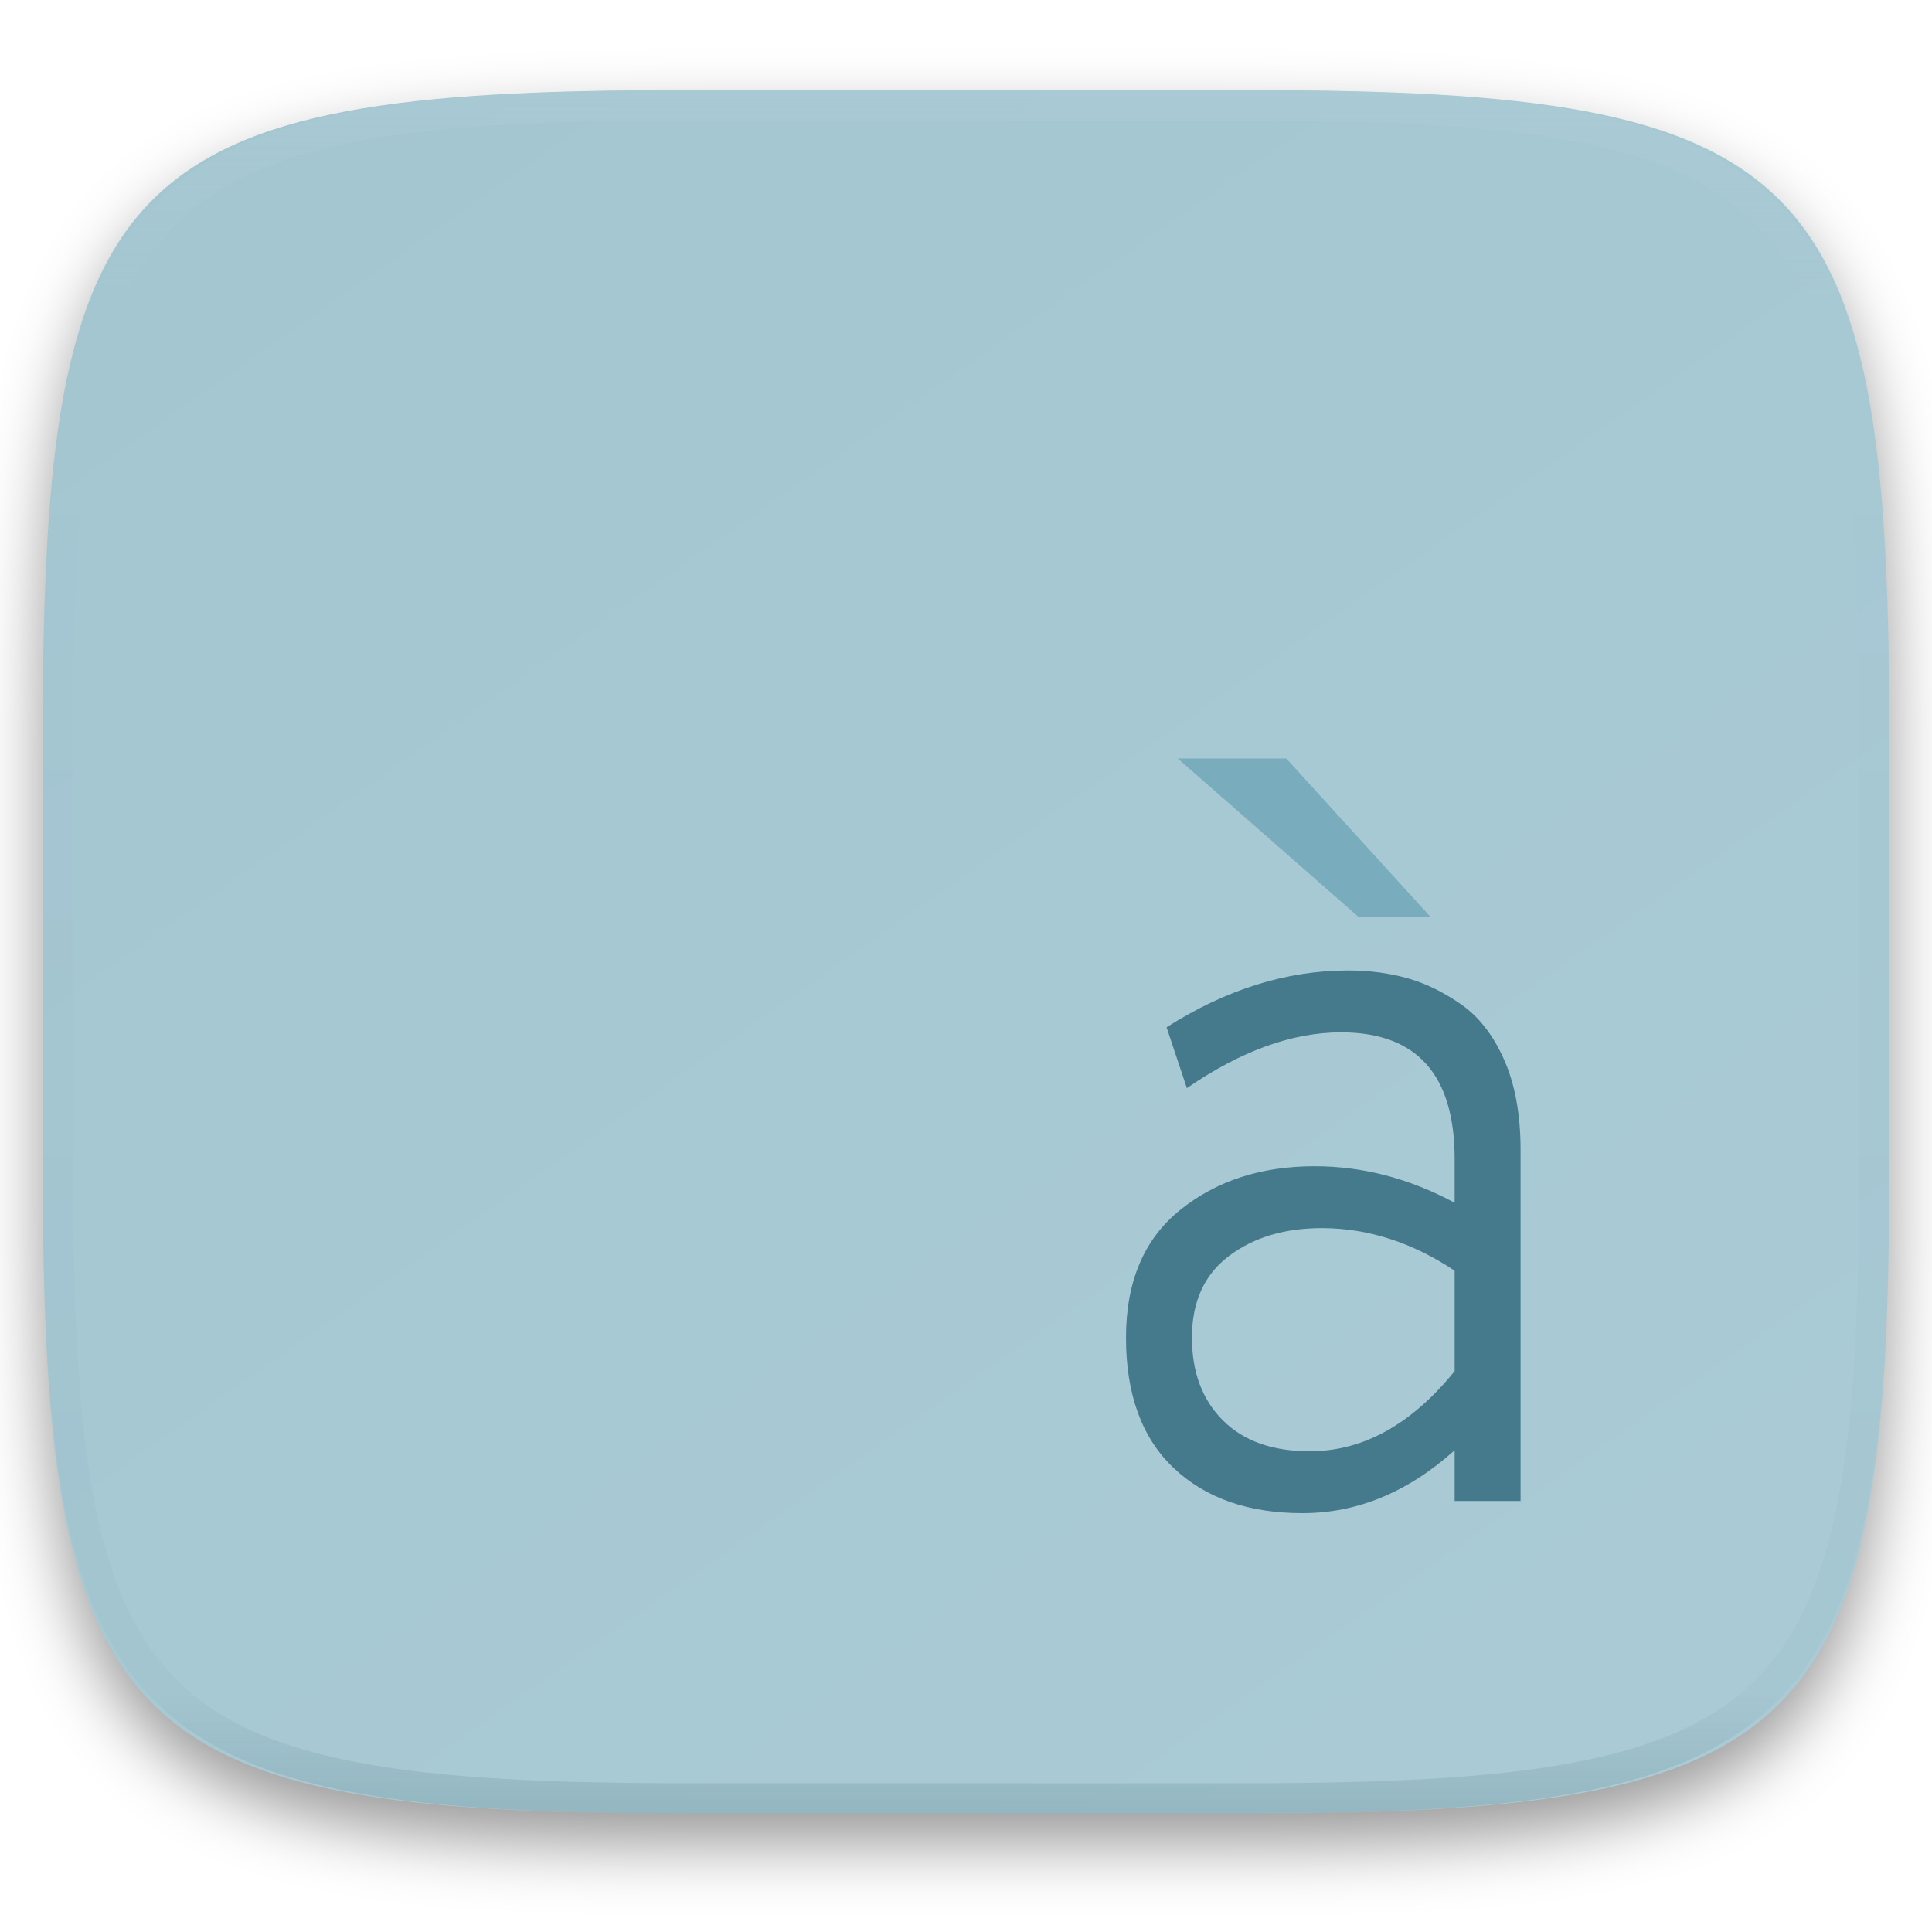
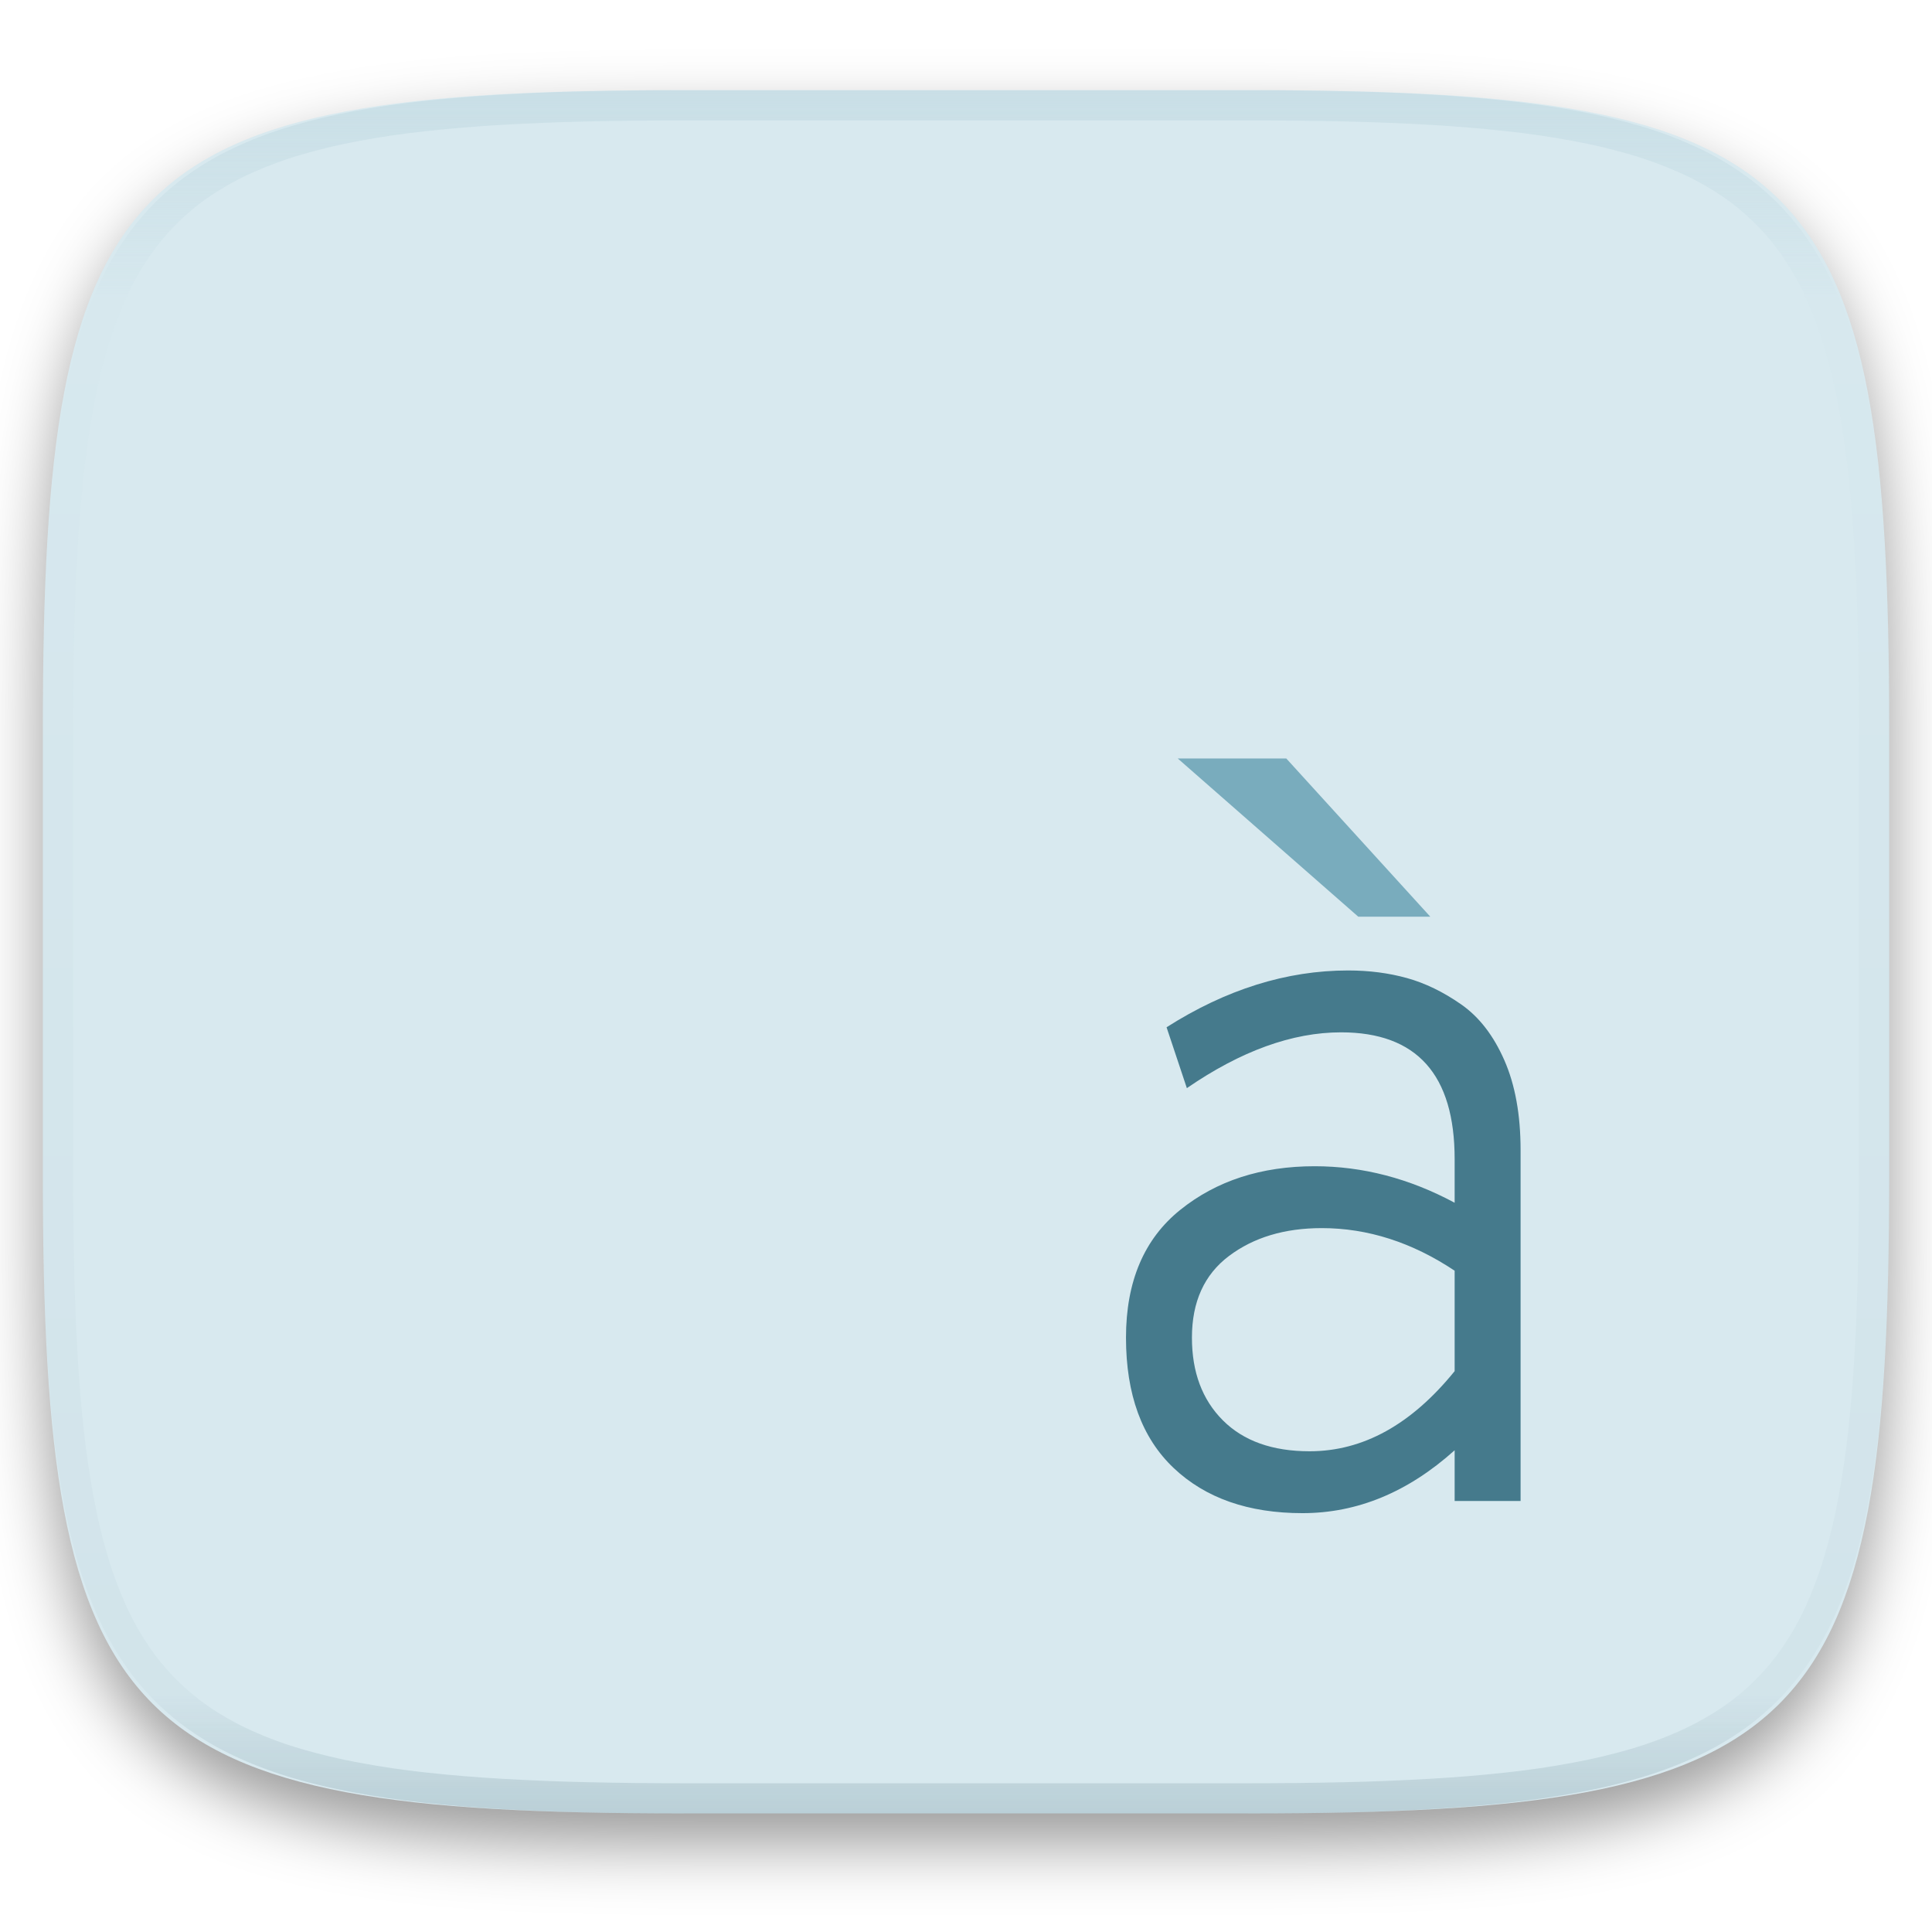
<svg xmlns="http://www.w3.org/2000/svg" style="isolation:isolate" width="256" height="256" viewBox="0 0 256 256">
  <g filter="url(#tlBoTc8AbO95iXlyT01NSB9aLnYYAaUG)">
    <linearGradient id="_lgradient_125" x1=".233" x2=".933" y1="-.071" y2=".858" gradientTransform="matrix(244.648,0,0,228.338,5.676,11.947)" gradientUnits="userSpaceOnUse">
-       <stop offset="0%" style="stop-color:#a3c6d1" />
-       <stop offset="100%" style="stop-color:#aacbd5" />
+       <stop offset="0%" style="stop-color:#d8e9ef" />
+       <stop offset="100%" style="stop-color:#d8e9ef" />
    </linearGradient>
    <path fill="url(#_lgradient_125)" d="M 165.685 11.947 C 239.74 11.947 250.324 22.504 250.324 96.491 L 250.324 155.742 C 250.324 229.728 239.74 240.285 165.685 240.285 L 90.315 240.285 C 16.26 240.285 5.676 229.728 5.676 155.742 L 5.676 96.491 C 5.676 22.504 16.26 11.947 90.315 11.947 L 165.685 11.947 L 165.685 11.947 L 165.685 11.947 Z" />
  </g>
  <defs>
    <filter id="tlBoTc8AbO95iXlyT01NSB9aLnYYAaUG" width="400%" height="400%" x="-200%" y="-200%" color-interpolation-filters="sRGB" filterUnits="objectBoundingBox">
      <feGaussianBlur in="SourceGraphic" stdDeviation="4.294" />
      <feOffset dx="0" dy="4" result="pf_100_offsetBlur" />
      <feFlood flood-opacity=".4" />
      <feComposite in2="pf_100_offsetBlur" operator="in" result="pf_100_dropShadow" />
      <feBlend in="SourceGraphic" in2="pf_100_dropShadow" mode="normal" />
    </filter>
  </defs>
  <path fill="#79acbd" d="M 189.523 121.468 L 179.98 121.468 L 156.055 100.5 L 170.437 100.5 L 189.523 121.468 L 189.523 121.468 L 189.523 121.468 Z" />
  <path fill="#457a8c" fill-rule="evenodd" d="M 201.485 198.887 L 192.748 198.887 L 192.748 192.167 L 192.748 192.167 Q 183.474 200.5 172.587 200.5 L 172.587 200.5 L 172.587 200.5 Q 161.834 200.5 155.517 194.519 L 155.517 194.519 L 155.517 194.519 Q 149.2 188.538 149.2 177.247 L 149.2 177.247 L 149.2 177.247 Q 149.2 166.091 156.391 160.312 L 156.391 160.312 L 156.391 160.312 Q 163.582 154.532 174.2 154.532 L 174.2 154.532 L 174.2 154.532 Q 183.743 154.532 192.748 159.371 L 192.748 159.371 L 192.748 153.591 L 192.748 153.591 Q 192.748 136.79 177.695 136.79 L 177.695 136.79 L 177.695 136.79 Q 168.017 136.79 157.265 144.183 L 157.265 144.183 L 154.576 136.118 L 154.576 136.118 Q 166.404 128.591 178.635 128.591 L 178.635 128.591 L 178.635 128.591 Q 182.802 128.591 186.431 129.599 L 186.431 129.599 L 186.431 129.599 Q 190.06 130.607 193.622 133.094 L 193.622 133.094 L 193.622 133.094 Q 197.184 135.581 199.334 140.487 L 199.334 140.487 L 199.334 140.487 Q 201.485 145.392 201.485 152.382 L 201.485 152.382 L 201.485 198.887 L 201.485 198.887 L 201.485 198.887 Z M 173.528 192.301 L 173.528 192.301 L 173.528 192.301 Q 184.146 192.301 192.748 181.683 L 192.748 181.683 L 192.748 168.376 L 192.748 168.376 Q 184.281 162.731 175.141 162.731 L 175.141 162.731 L 175.141 162.731 Q 167.748 162.731 162.842 166.427 L 162.842 166.427 L 162.842 166.427 Q 157.937 170.124 157.937 177.247 L 157.937 177.247 L 157.937 177.247 Q 157.937 184.102 162.036 188.202 L 162.036 188.202 L 162.036 188.202 Q 166.135 192.301 173.528 192.301 Z" />
  <g opacity=".4">
    <linearGradient id="_lgradient_126" x1=".517" x2=".517" y1="0" y2="1" gradientTransform="matrix(244.65,0,0,228.34,5.68,11.95)" gradientUnits="userSpaceOnUse">
      <stop offset="0%" style="stop-color:#b0ced8" />
      <stop offset="12.5%" stop-opacity=".098" style="stop-color:#b0ced8" />
      <stop offset="92.5%" stop-opacity=".098" style="stop-color:#365f6d" />
      <stop offset="100%" stop-opacity=".498" style="stop-color:#365f6d" />
    </linearGradient>
    <path fill="url(#_lgradient_126)" fill-rule="evenodd" d="M 165.068 11.951 C 169.396 11.941 173.724 11.991 178.052 12.089 C 181.927 12.167 185.803 12.315 189.678 12.541 C 193.131 12.737 196.583 13.022 200.026 13.395 C 203.085 13.73 206.144 14.181 209.174 14.741 C 211.889 15.243 214.574 15.881 217.22 16.657 C 219.62 17.355 221.971 18.219 224.243 19.241 C 226.358 20.184 228.384 21.304 230.302 22.591 C 232.142 23.829 233.863 25.244 235.437 26.806 C 237.001 28.378 238.417 30.088 239.656 31.925 C 240.945 33.841 242.066 35.865 243.02 37.967 C 244.043 40.247 244.909 42.585 245.617 44.972 C 246.394 47.615 247.034 50.297 247.535 53.009 C 248.096 56.035 248.548 59.081 248.883 62.136 C 249.257 65.575 249.542 69.014 249.739 72.462 C 249.965 76.323 250.112 80.194 250.201 84.055 C 250.289 88.378 250.339 92.701 250.329 97.014 L 250.329 155.226 C 250.339 159.549 250.289 163.862 250.201 168.185 C 250.112 172.056 249.965 175.917 249.739 179.778 C 249.542 183.226 249.257 186.675 248.883 190.104 C 248.548 193.159 248.096 196.215 247.535 199.241 C 247.034 201.943 246.394 204.625 245.617 207.268 C 244.909 209.655 244.043 212.003 243.02 214.273 C 242.066 216.385 240.945 218.399 239.656 220.315 C 238.417 222.152 237.001 223.872 235.437 225.434 C 233.863 226.996 232.142 228.411 230.302 229.649 C 228.384 230.936 226.358 232.056 224.243 232.999 C 221.971 234.021 219.62 234.885 217.22 235.593 C 214.574 236.369 211.889 237.007 209.174 237.499 C 206.144 238.068 203.085 238.51 200.026 238.845 C 196.583 239.218 193.131 239.503 189.678 239.699 C 185.803 239.925 181.927 240.073 178.052 240.161 C 173.724 240.249 169.396 240.299 165.068 240.289 L 90.942 240.289 C 86.614 240.299 82.286 240.249 77.958 240.161 C 74.083 240.073 70.207 239.925 66.332 239.699 C 62.879 239.503 59.427 239.218 55.984 238.845 C 52.925 238.51 49.866 238.068 46.836 237.499 C 44.121 237.007 41.436 236.369 38.79 235.593 C 36.39 234.885 34.039 234.021 31.767 232.999 C 29.652 232.056 27.626 230.936 25.708 229.649 C 23.868 228.411 22.147 226.996 20.573 225.434 C 19.009 223.872 17.593 222.152 16.354 220.315 C 15.065 218.399 13.944 216.385 12.99 214.273 C 11.967 212.003 11.101 209.655 10.393 207.268 C 9.616 204.625 8.976 201.943 8.475 199.241 C 7.914 196.215 7.462 193.159 7.127 190.104 C 6.753 186.675 6.468 183.226 6.271 179.778 C 6.045 175.917 5.898 172.056 5.809 168.185 C 5.721 163.862 5.671 159.549 5.681 155.226 L 5.681 97.014 C 5.671 92.701 5.721 88.378 5.809 84.055 C 5.898 80.194 6.045 76.323 6.271 72.462 C 6.468 69.014 6.753 65.575 7.127 62.136 C 7.462 59.081 7.914 56.035 8.475 53.009 C 8.976 50.297 9.616 47.615 10.393 44.972 C 11.101 42.585 11.967 40.247 12.99 37.967 C 13.944 35.865 15.065 33.841 16.354 31.925 C 17.593 30.088 19.009 28.378 20.573 26.806 C 22.147 25.244 23.868 23.829 25.708 22.591 C 27.626 21.304 29.652 20.184 31.767 19.241 C 34.039 18.219 36.39 17.355 38.79 16.657 C 41.436 15.881 44.121 15.243 46.836 14.741 C 49.866 14.181 52.925 13.73 55.984 13.395 C 59.427 13.022 62.879 12.737 66.332 12.541 C 70.207 12.315 74.083 12.167 77.958 12.089 C 82.286 11.991 86.614 11.941 90.942 11.951 L 165.068 11.951 Z M 165.078 15.96 C 169.376 15.95 173.675 15.999 177.973 16.087 C 181.8 16.176 185.626 16.323 189.452 16.539 C 192.836 16.736 196.219 17.011 199.583 17.384 C 202.554 17.699 205.515 18.131 208.446 18.681 C 211.023 19.153 213.58 19.762 216.099 20.499 C 218.322 21.147 220.495 21.953 222.6 22.896 C 224.509 23.751 226.338 24.763 228.069 25.922 C 229.692 27.013 231.207 28.26 232.594 29.646 C 233.981 31.031 235.23 32.544 236.332 34.165 C 237.492 35.894 238.506 37.712 239.361 39.608 C 240.306 41.72 241.112 43.892 241.761 46.102 C 242.509 48.617 243.109 51.162 243.591 53.736 C 244.132 56.664 244.565 59.611 244.889 62.578 C 245.263 65.938 245.539 69.308 245.735 72.688 C 245.952 76.51 246.109 80.322 246.188 84.144 C 246.276 88.437 246.325 92.721 246.325 97.014 C 246.325 97.014 246.325 97.014 246.325 97.014 L 246.325 155.226 C 246.325 155.226 246.325 155.226 246.325 155.226 C 246.325 159.519 246.276 163.803 246.188 168.096 C 246.109 171.918 245.952 175.74 245.735 179.552 C 245.539 182.932 245.263 186.302 244.889 189.672 C 244.565 192.629 244.132 195.576 243.591 198.504 C 243.109 201.078 242.509 203.623 241.761 206.138 C 241.112 208.358 240.306 210.52 239.361 212.632 C 238.506 214.528 237.492 216.356 236.332 218.075 C 235.23 219.706 233.981 221.219 232.594 222.604 C 231.207 223.98 229.692 225.227 228.069 226.318 C 226.338 227.477 224.509 228.489 222.6 229.344 C 220.495 230.297 218.322 231.093 216.099 231.741 C 213.58 232.478 211.023 233.087 208.446 233.559 C 205.515 234.109 202.554 234.541 199.583 234.865 C 196.219 235.229 192.836 235.514 189.452 235.701 C 185.626 235.917 181.8 236.074 177.973 236.153 C 173.675 236.251 169.376 236.29 165.078 236.29 C 165.078 236.29 165.078 236.29 165.068 236.29 L 90.942 236.29 C 90.932 236.29 90.932 236.29 90.932 236.29 C 86.634 236.29 82.335 236.251 78.037 236.153 C 74.21 236.074 70.384 235.917 66.558 235.701 C 63.174 235.514 59.791 235.229 56.427 234.865 C 53.456 234.541 50.495 234.109 47.564 233.559 C 44.987 233.087 42.43 232.478 39.911 231.741 C 37.688 231.093 35.515 230.297 33.41 229.344 C 31.501 228.489 29.672 227.477 27.941 226.318 C 26.318 225.227 24.803 223.98 23.416 222.604 C 22.029 221.219 20.78 219.706 19.678 218.075 C 18.518 216.356 17.504 214.528 16.649 212.632 C 15.704 210.52 14.898 208.358 14.249 206.138 C 13.501 203.623 12.901 201.078 12.419 198.504 C 11.878 195.576 11.445 192.629 11.121 189.672 C 10.747 186.302 10.472 182.932 10.275 179.552 C 10.058 175.74 9.901 171.918 9.822 168.096 C 9.734 163.803 9.685 159.519 9.685 155.226 C 9.685 155.226 9.685 155.226 9.685 155.226 L 9.685 97.014 C 9.685 97.014 9.685 97.014 9.685 97.014 C 9.685 92.721 9.734 88.437 9.822 84.144 C 9.901 80.322 10.058 76.51 10.275 72.688 C 10.472 69.308 10.747 65.938 11.121 62.578 C 11.445 59.611 11.878 56.664 12.419 53.736 C 12.901 51.162 13.501 48.617 14.249 46.102 C 14.898 43.892 15.704 41.72 16.649 39.608 C 17.504 37.712 18.518 35.894 19.678 34.165 C 20.78 32.544 22.029 31.031 23.416 29.646 C 24.803 28.26 26.318 27.013 27.941 25.922 C 29.672 24.763 31.501 23.751 33.41 22.896 C 35.515 21.953 37.688 21.147 39.911 20.499 C 42.43 19.762 44.987 19.153 47.564 18.681 C 50.495 18.131 53.456 17.699 56.427 17.384 C 59.791 17.011 63.174 16.736 66.558 16.539 C 70.384 16.323 74.21 16.176 78.037 16.087 C 82.335 15.999 86.634 15.95 90.932 15.96 C 90.932 15.96 90.932 15.96 90.942 15.96 L 165.068 15.96 C 165.078 15.96 165.078 15.96 165.078 15.96 Z" />
  </g>
</svg>
